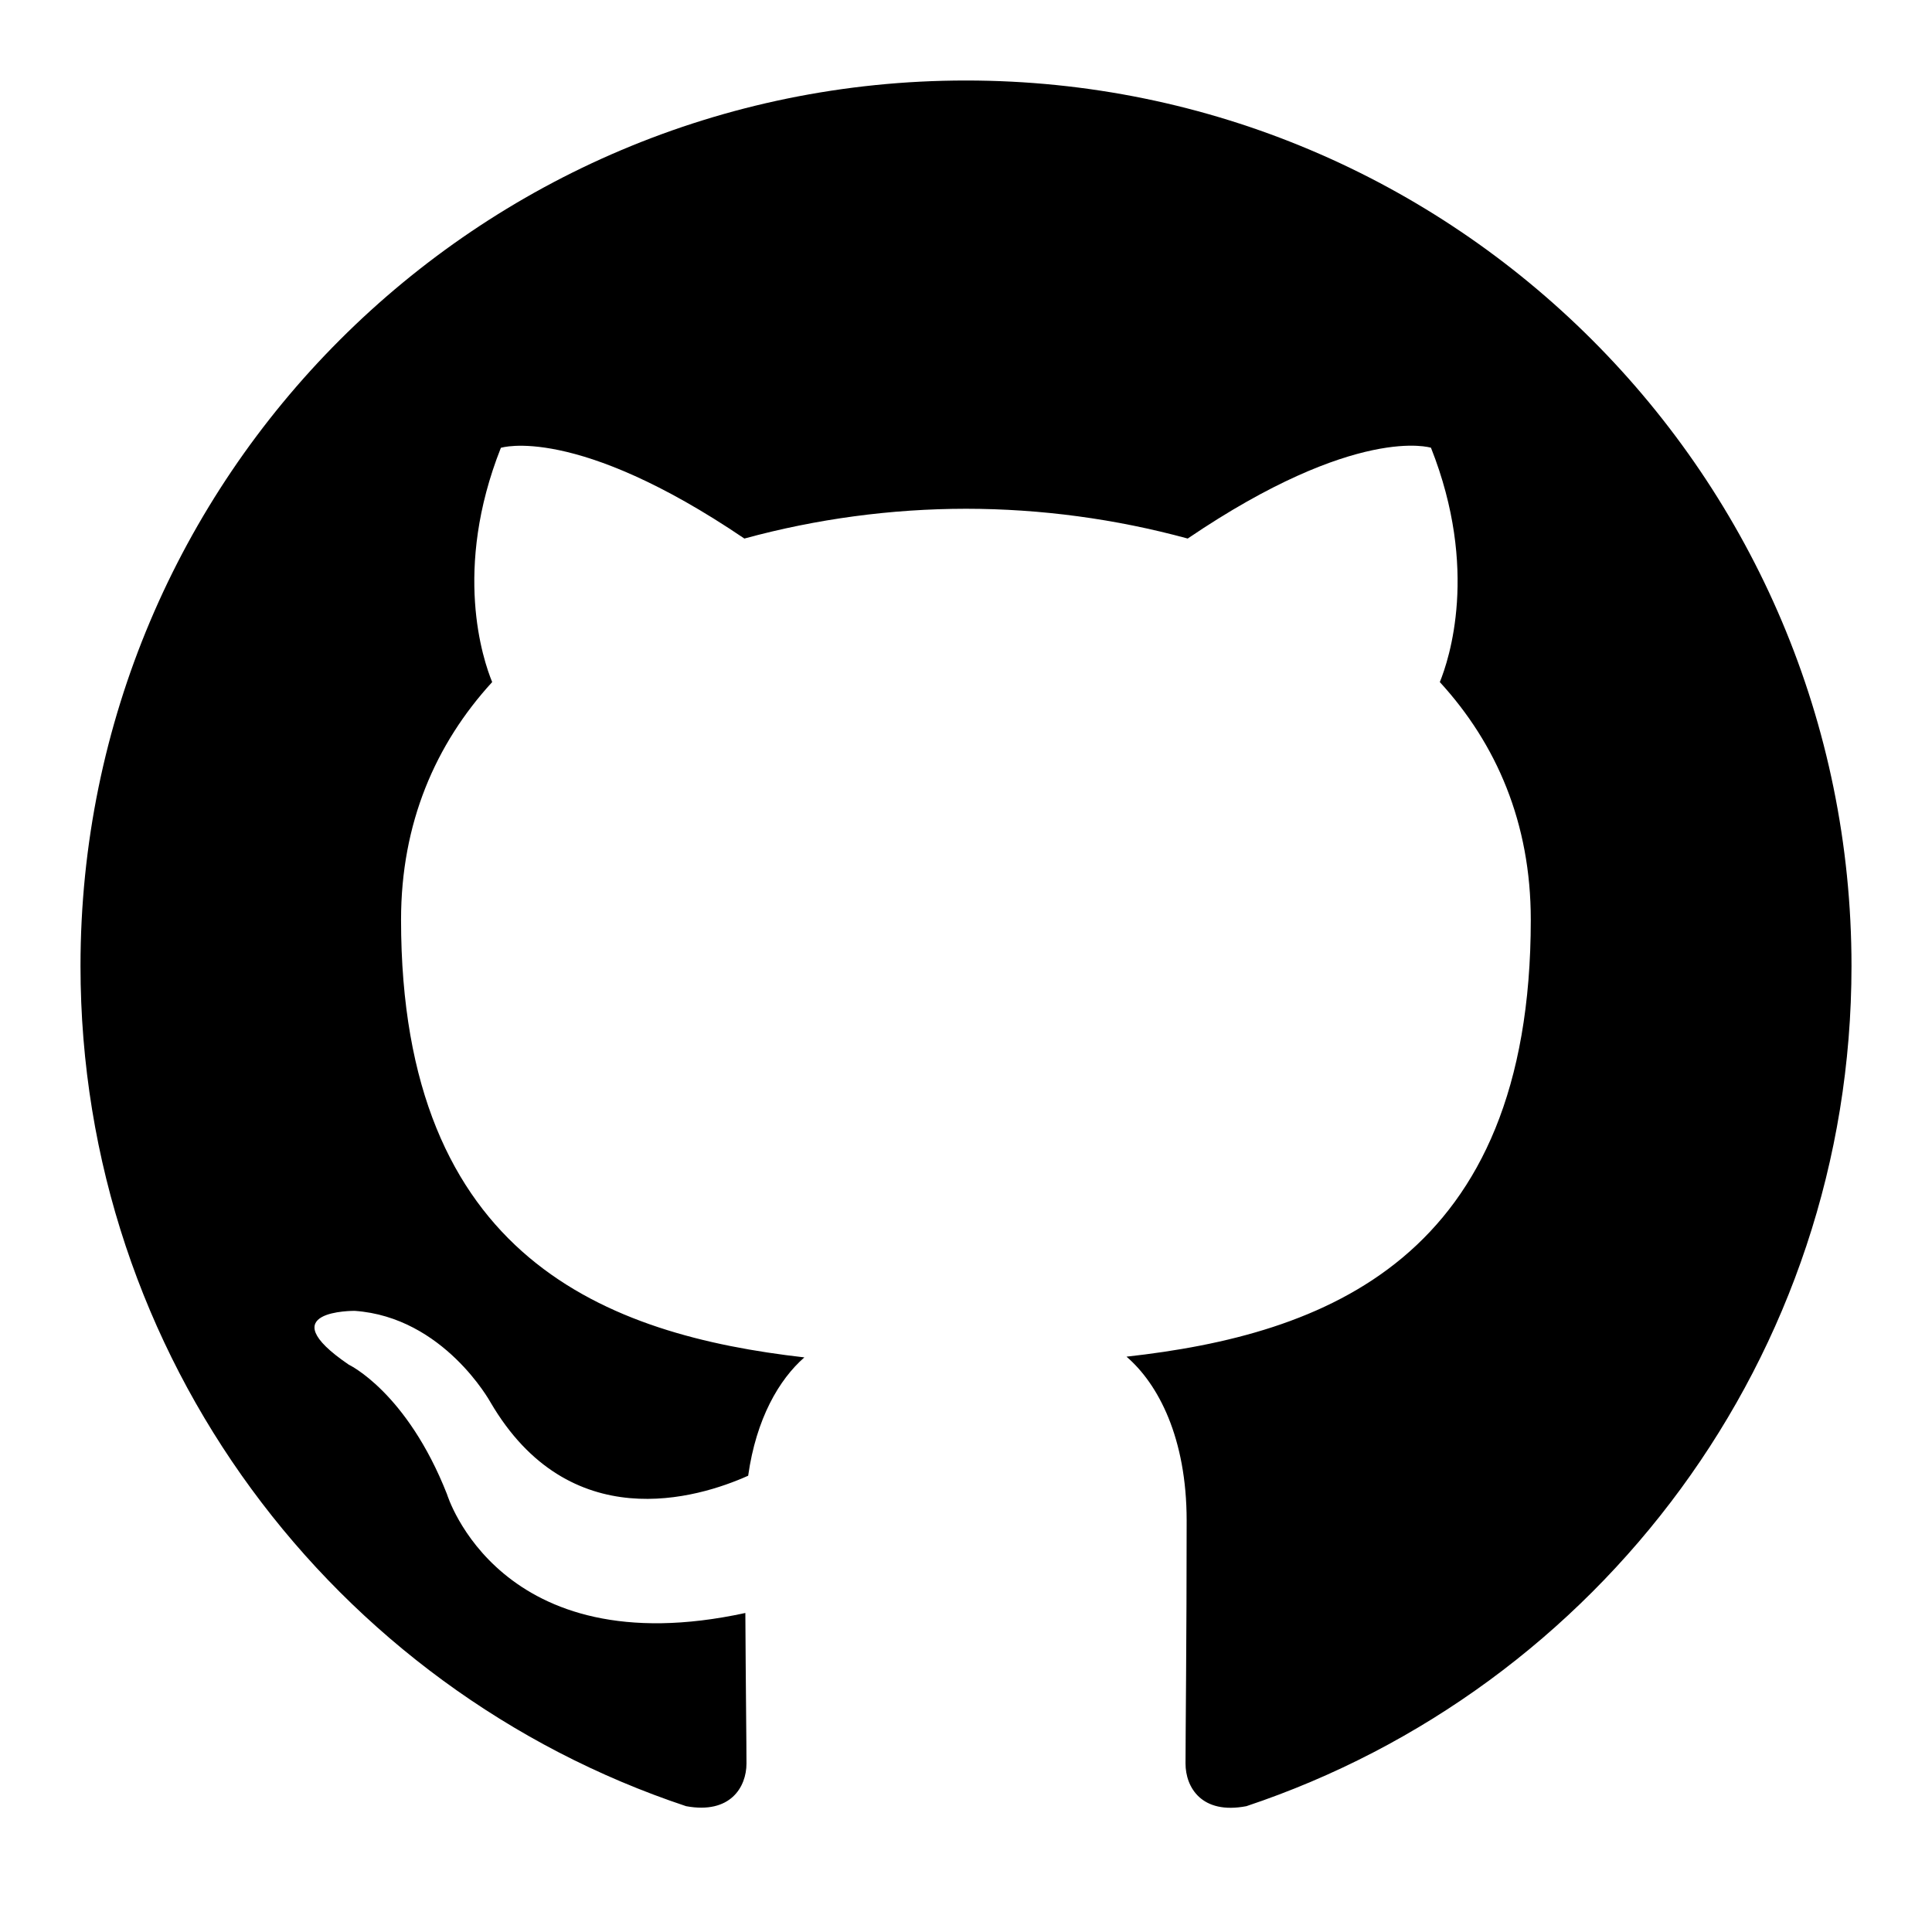
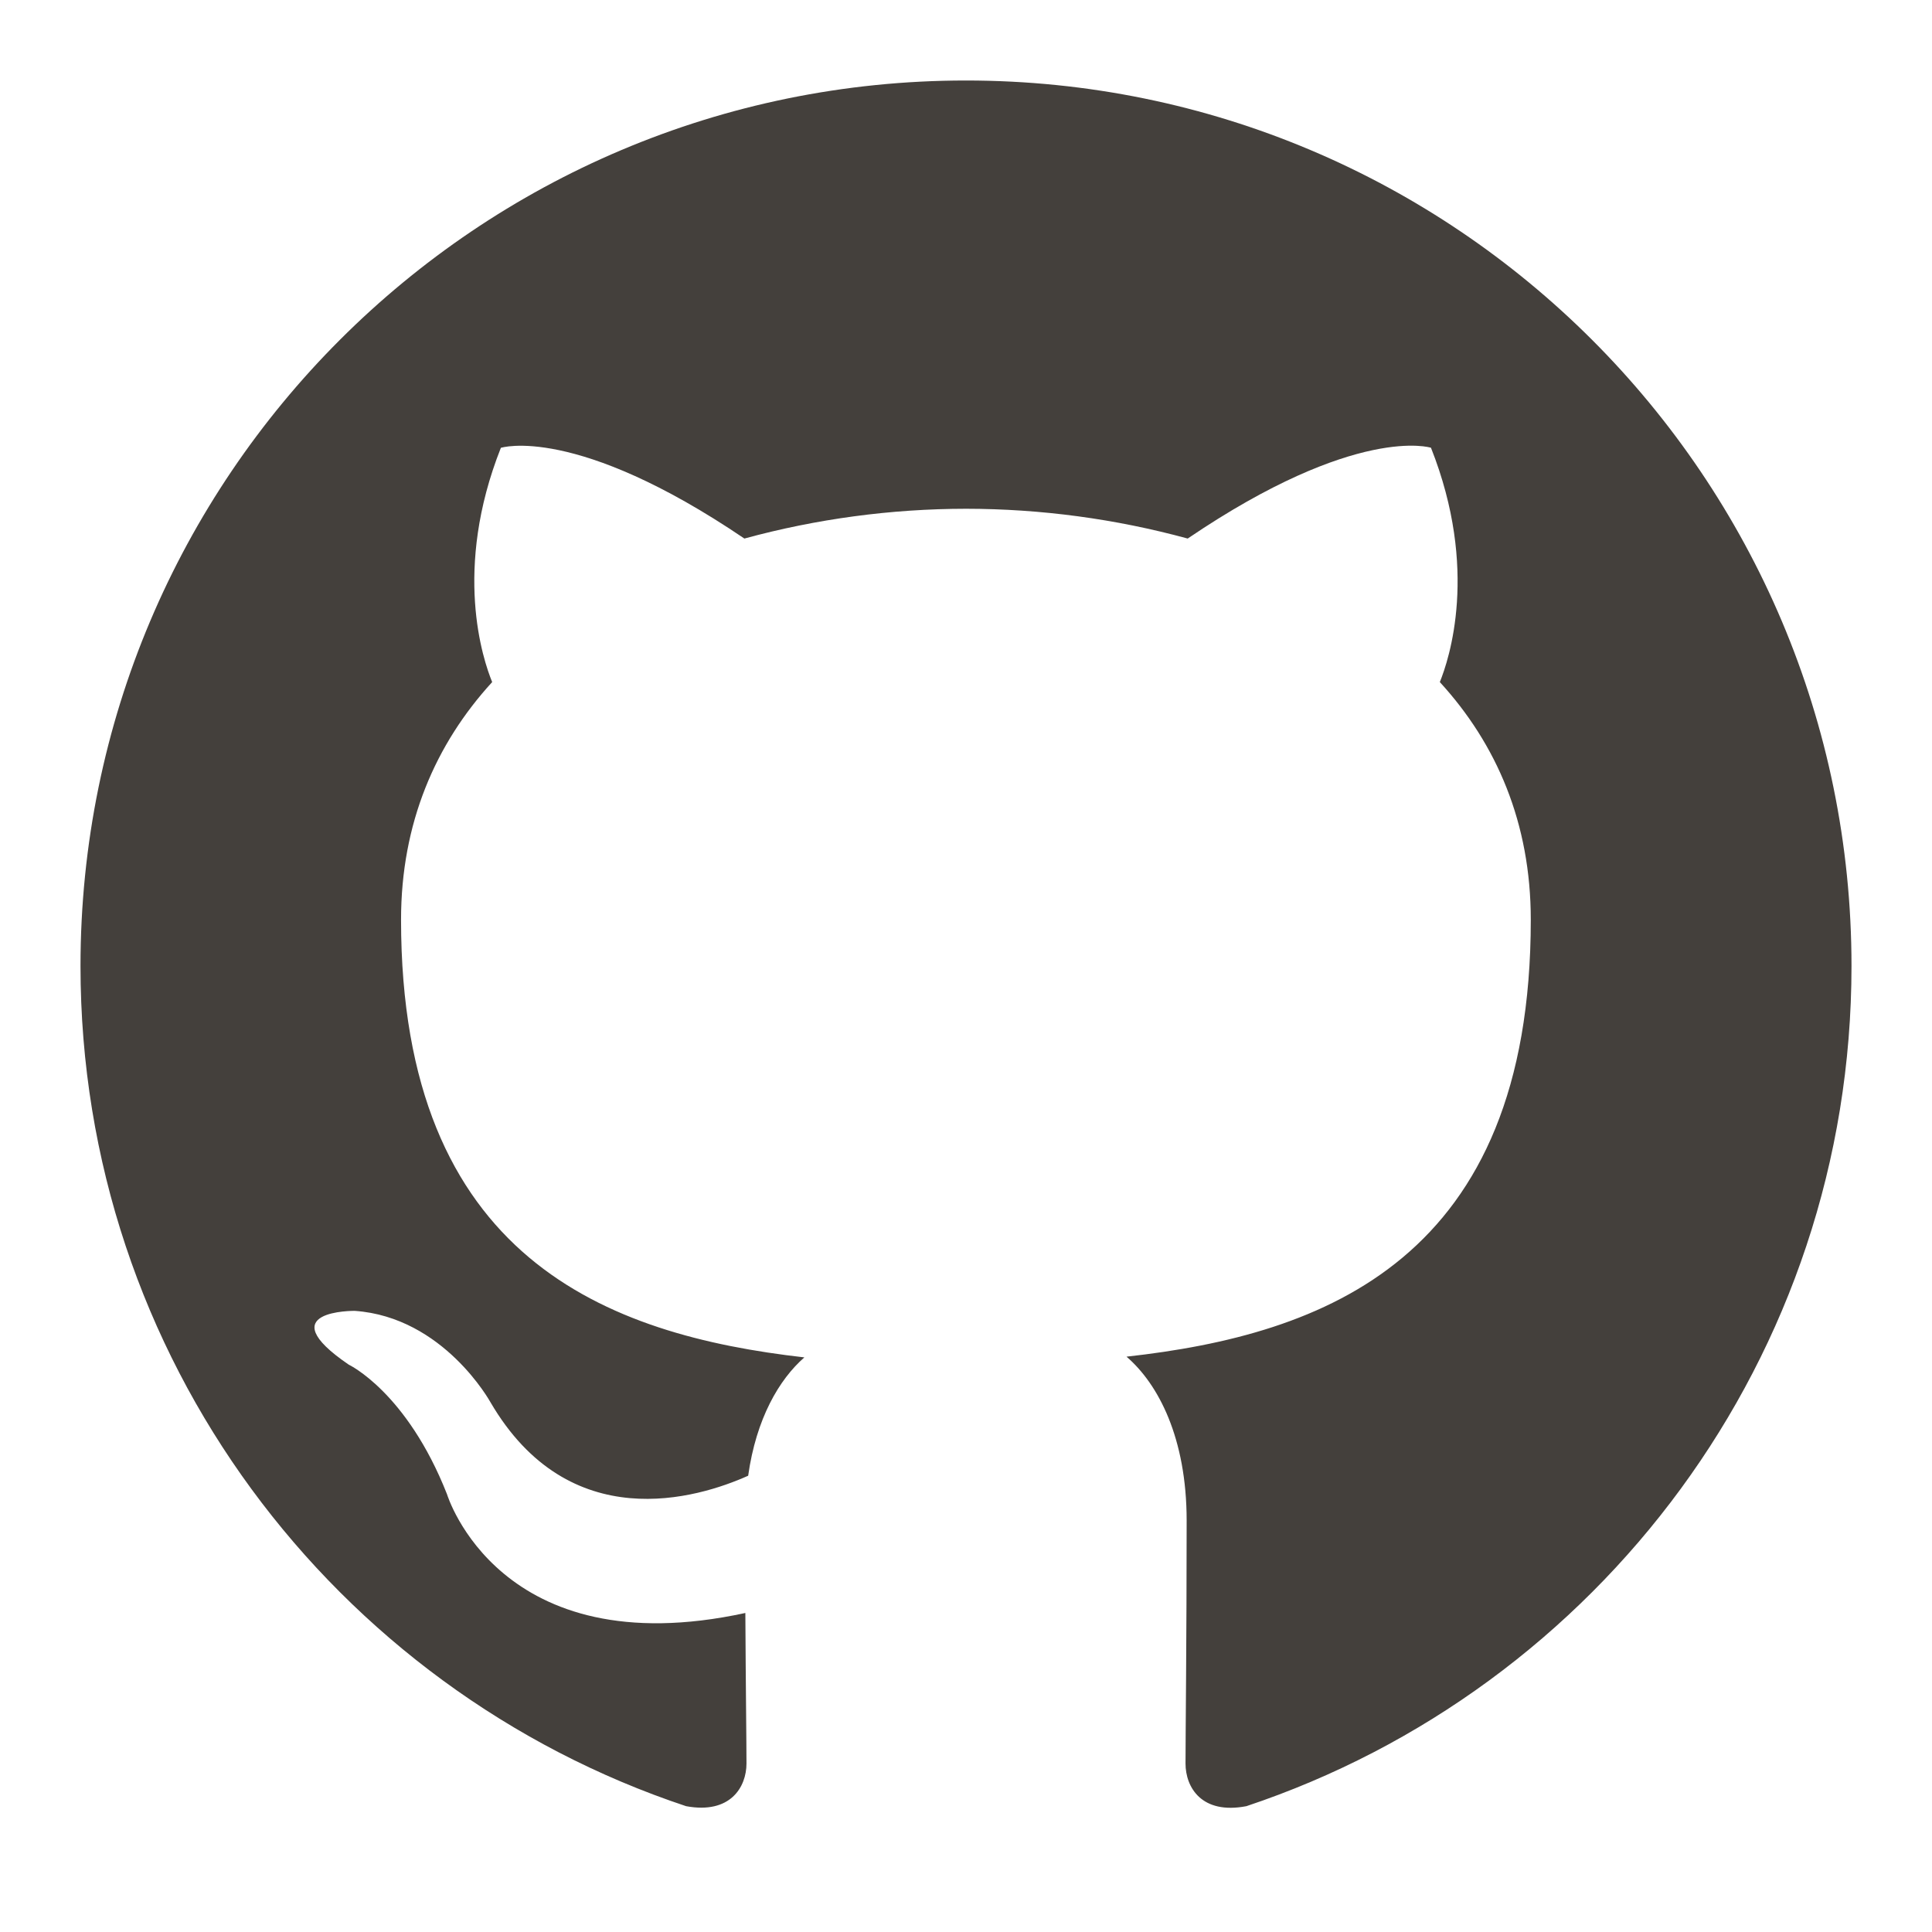
<svg xmlns="http://www.w3.org/2000/svg" width="32" height="32" viewBox="0 0 24 24">
-   <path fill="currentColor" fill-rule="evenodd" d="M11.999 1C5.926 1 1 5.925 1 12c0 4.86 3.152 8.983 7.523 10.437c.55.102.75-.238.75-.53c0-.26-.009-.952-.014-1.87c-3.06.664-3.706-1.475-3.706-1.475c-.5-1.27-1.221-1.61-1.221-1.61c-.999-.681.075-.668.075-.668c1.105.078 1.685 1.134 1.685 1.134c.981 1.68 2.575 1.195 3.202.914c.1-.71.384-1.195.698-1.47c-2.442-.278-5.01-1.222-5.01-5.437c0-1.2.428-2.183 1.132-2.952c-.114-.278-.491-1.397.108-2.91c0 0 .923-.297 3.025 1.127A10.5 10.5 0 0 1 12 6.32a10.5 10.5 0 0 1 2.754.37c2.1-1.424 3.022-1.128 3.022-1.128c.6 1.514.223 2.633.11 2.911c.705.769 1.13 1.751 1.13 2.952c0 4.226-2.572 5.156-5.022 5.428c.395.34.747 1.01.747 2.037c0 1.47-.014 2.657-.014 3.017c0 .295.199.637.756.53C19.851 20.979 23 16.859 23 12c0-6.075-4.926-11-11.001-11" />
+   <path fill="#44403c" fill-rule="evenodd" d="M11.999 1C5.926 1 1 5.925 1 12c0 4.86 3.152 8.983 7.523 10.437c.55.102.75-.238.75-.53c0-.26-.009-.952-.014-1.87c-3.06.664-3.706-1.475-3.706-1.475c-.5-1.27-1.221-1.61-1.221-1.61c-.999-.681.075-.668.075-.668c1.105.078 1.685 1.134 1.685 1.134c.981 1.68 2.575 1.195 3.202.914c.1-.71.384-1.195.698-1.47c-2.442-.278-5.01-1.222-5.01-5.437c0-1.2.428-2.183 1.132-2.952c-.114-.278-.491-1.397.108-2.91c0 0 .923-.297 3.025 1.127A10.5 10.5 0 0 1 12 6.32a10.5 10.5 0 0 1 2.754.37c2.1-1.424 3.022-1.128 3.022-1.128c.6 1.514.223 2.633.11 2.911c.705.769 1.13 1.751 1.13 2.952c0 4.226-2.572 5.156-5.022 5.428c.395.34.747 1.01.747 2.037c0 1.47-.014 2.657-.014 3.017c0 .295.199.637.756.53C19.851 20.979 23 16.859 23 12c0-6.075-4.926-11-11.001-11" />
</svg>
